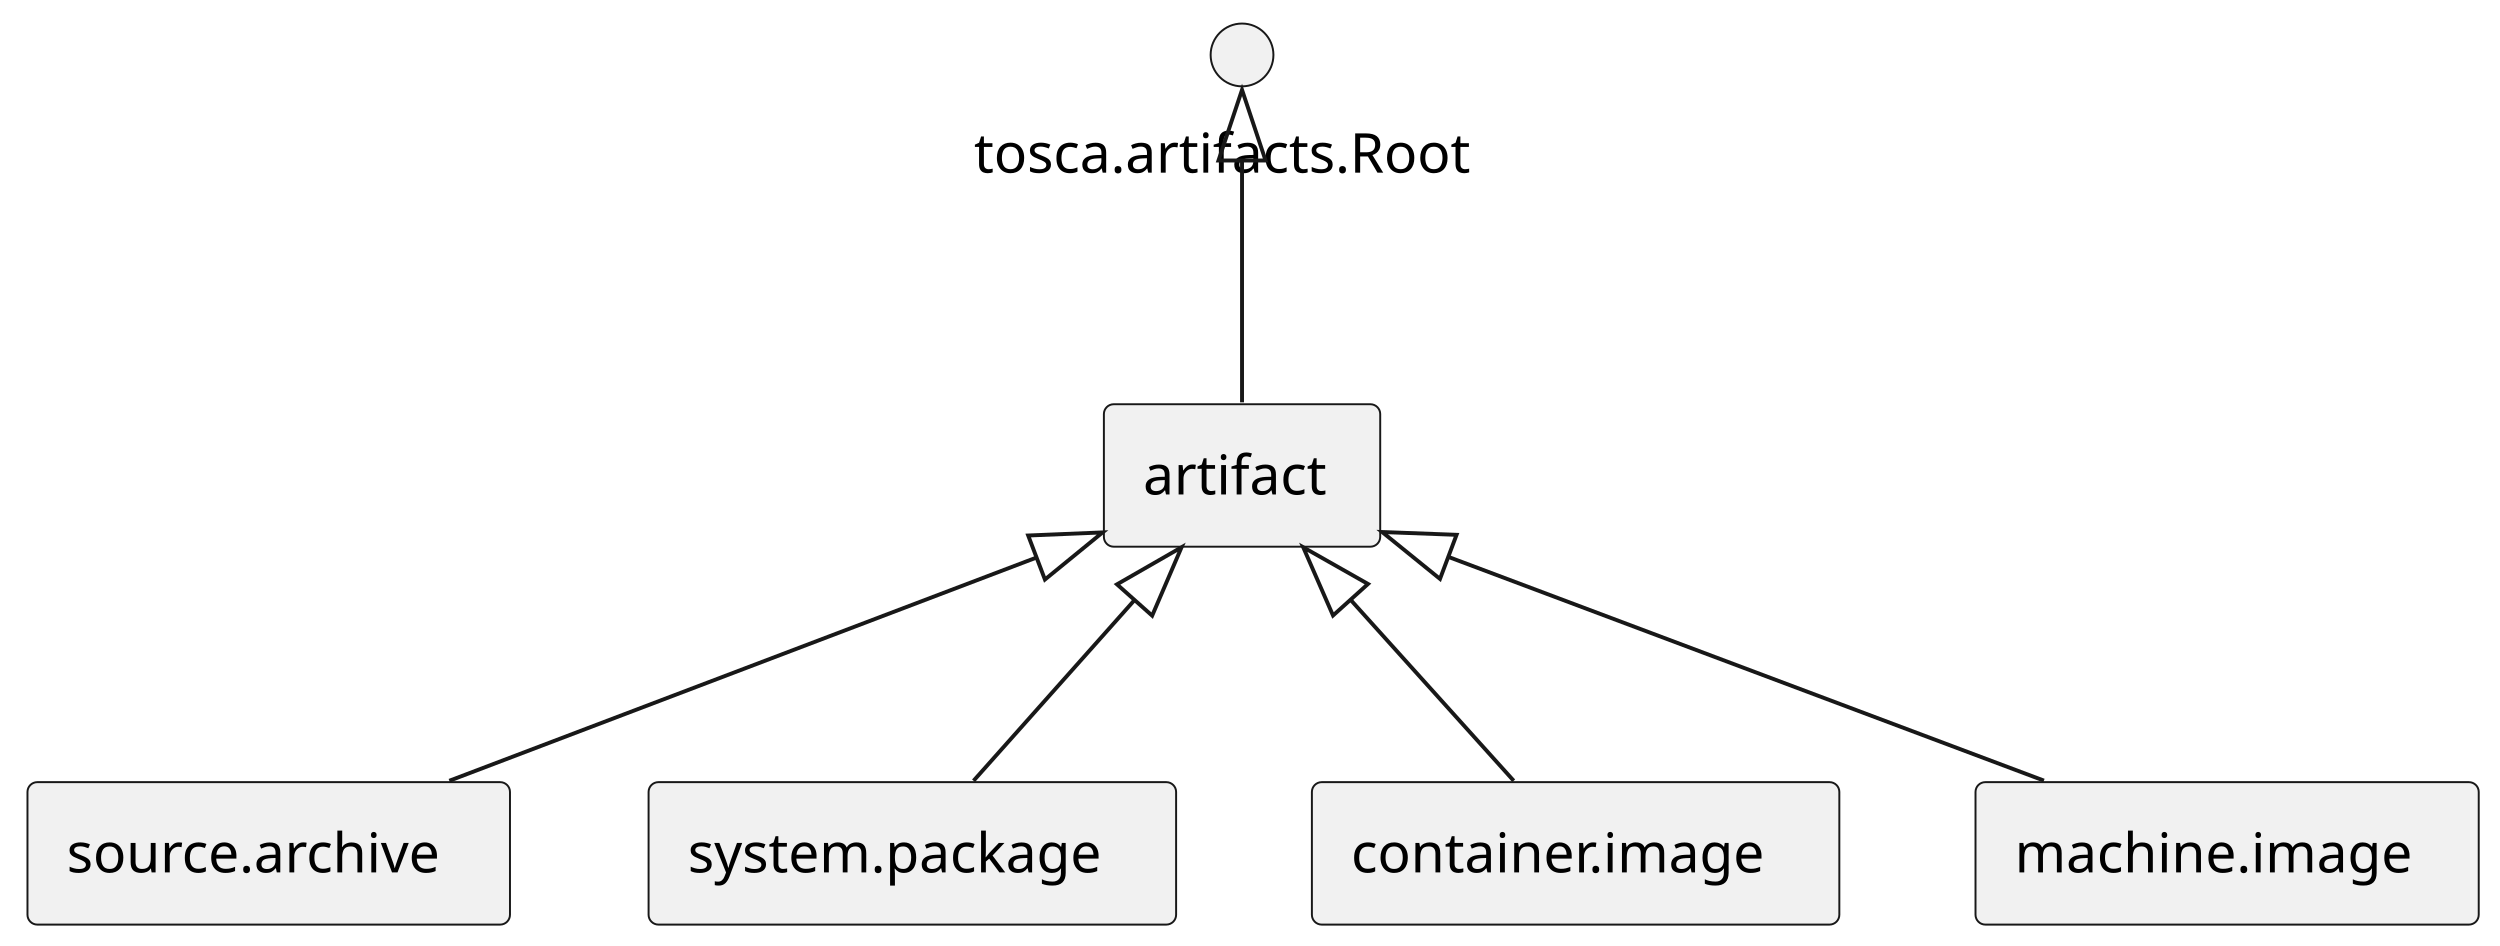
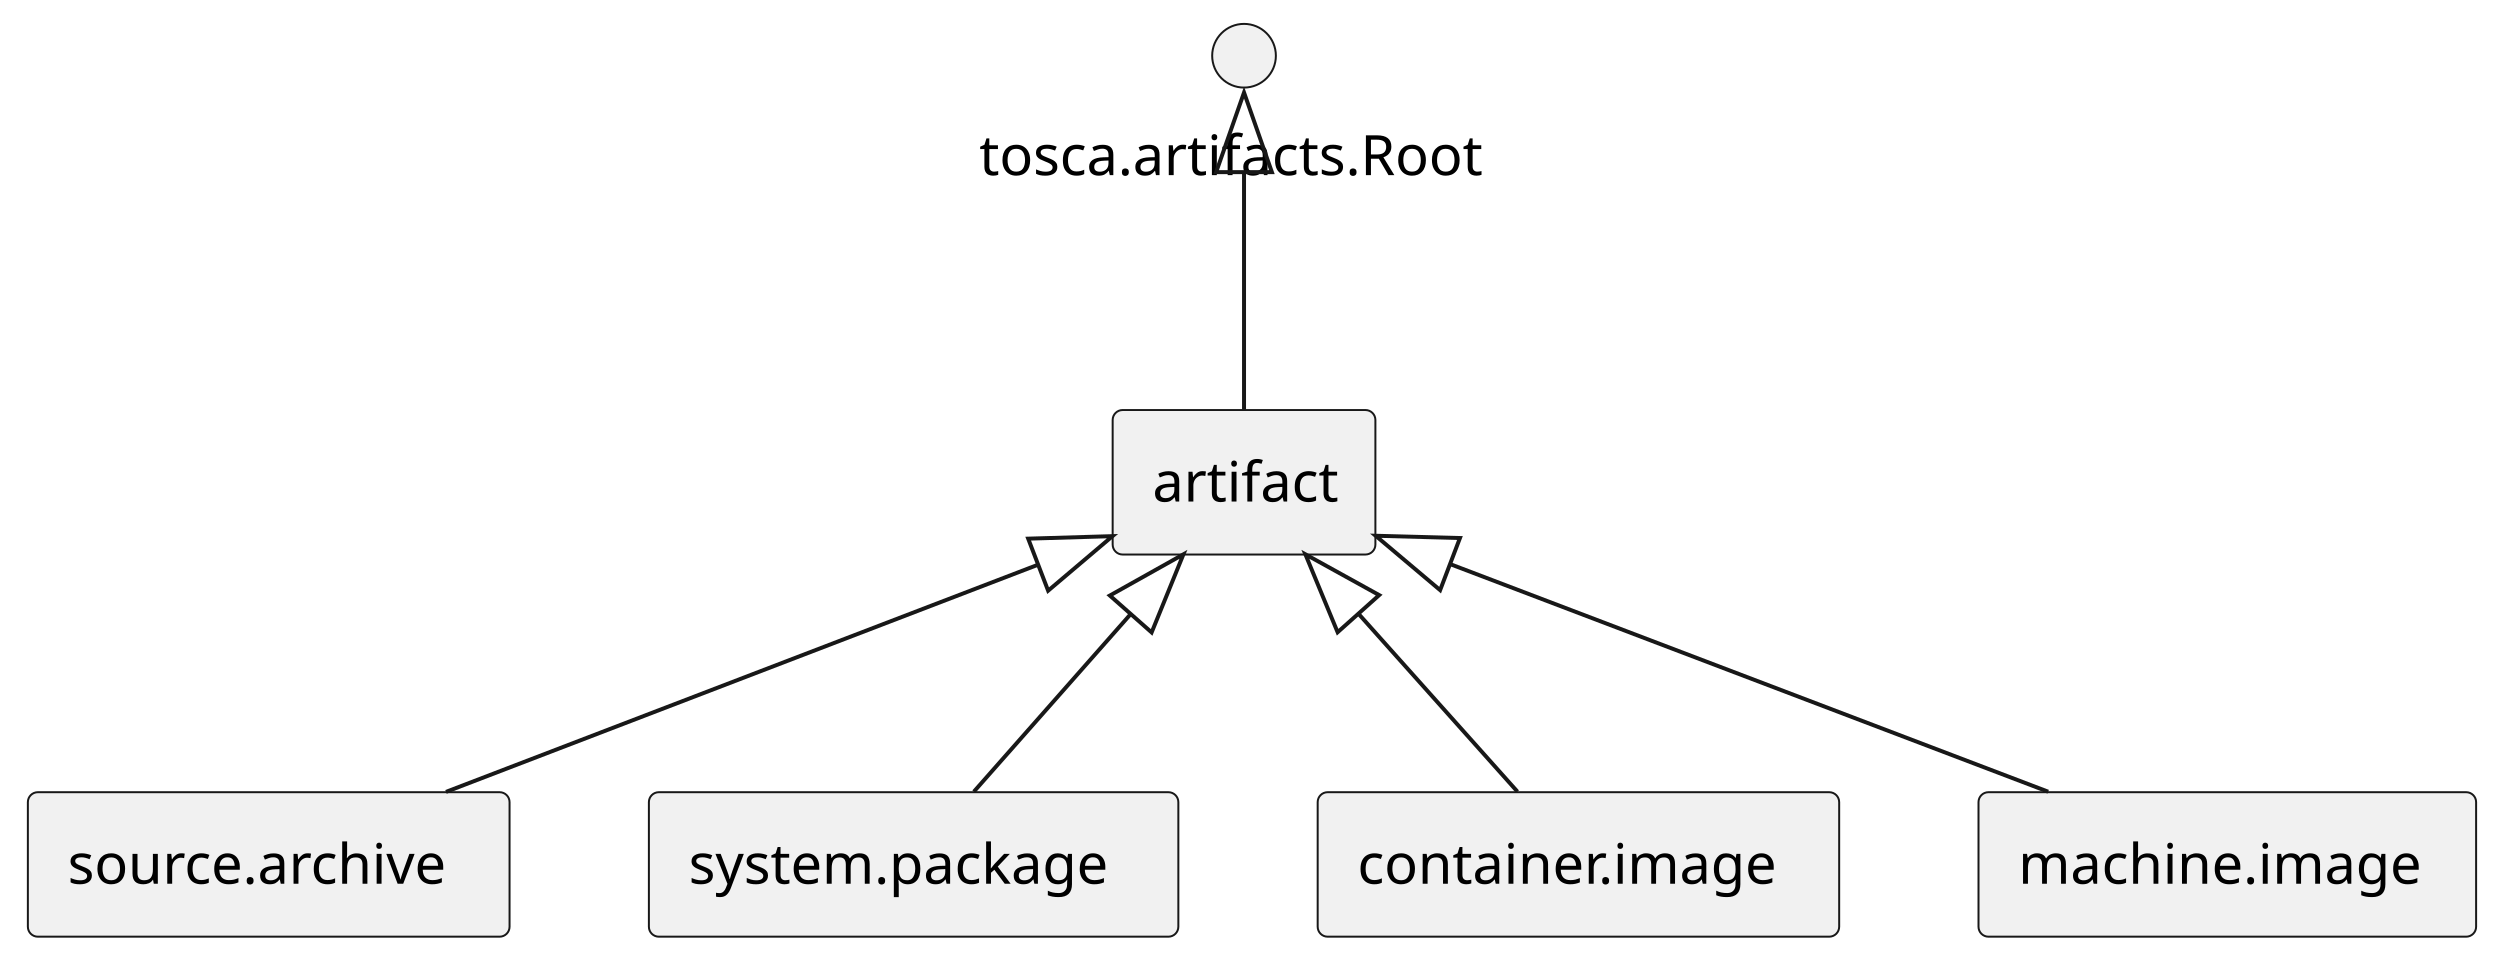
- <svg xmlns="http://www.w3.org/2000/svg" contentStyleType="text/css" height="241px" preserveAspectRatio="none" style="width:637px;height:241px;background:#FFFFFF;" version="1.1" viewBox="0 0 637 241" width="637px" zoomAndPan="magnify">
+ <svg xmlns="http://www.w3.org/2000/svg" contentStyleType="text/css" height="241px" preserveAspectRatio="none" style="width:628px;height:241px;background:#FFFFFF;" version="1.1" viewBox="0 0 628 241" width="628px" zoomAndPan="magnify">
  <defs />
  <g>
    <g id="elem_artifact">
-       <rect fill="#F1F1F1" height="36.297" rx="2.5" ry="2.5" style="stroke:#181818;stroke-width:0.5;" width="70.408" x="281.27" y="103" />
-       <text fill="#000000" font-family="sans-serif" font-size="14" lengthAdjust="spacing" textLength="50.408" x="291.27" y="125.995">artifact</text>
+       <rect fill="#F1F1F1" height="36.297" rx="2.5" ry="2.5" style="stroke:#181818;stroke-width:0.5;" width="66" x="279.5" y="103" />
+       <text fill="#000000" font-family="sans-serif" font-size="14" lengthAdjust="spacing" textLength="46" x="289.5" y="125.995">artifact</text>
    </g>
    <g id="elem_source.archive">
-       <rect fill="#F1F1F1" height="36.297" rx="2.5" ry="2.5" style="stroke:#181818;stroke-width:0.5;" width="122.942" x="7" y="199.29" />
-       <text fill="#000000" font-family="sans-serif" font-size="14" lengthAdjust="spacing" textLength="102.942" x="17" y="222.285">source.archive</text>
+       <rect fill="#F1F1F1" height="36.297" rx="2.5" ry="2.5" style="stroke:#181818;stroke-width:0.5;" width="121" x="7" y="199" />
+       <text fill="#000000" font-family="sans-serif" font-size="14" lengthAdjust="spacing" textLength="101" x="17" y="221.995">source.archive</text>
    </g>
    <g id="elem_system.package">
-       <rect fill="#F1F1F1" height="36.297" rx="2.5" ry="2.5" style="stroke:#181818;stroke-width:0.5;" width="134.413" x="165.26" y="199.29" />
-       <text fill="#000000" font-family="sans-serif" font-size="14" lengthAdjust="spacing" textLength="114.413" x="175.26" y="222.285">system.package</text>
+       <rect fill="#F1F1F1" height="36.297" rx="2.5" ry="2.5" style="stroke:#181818;stroke-width:0.5;" width="133" x="163" y="199" />
+       <text fill="#000000" font-family="sans-serif" font-size="14" lengthAdjust="spacing" textLength="113" x="173" y="221.995">system.package</text>
    </g>
    <g id="elem_container.image">
-       <rect fill="#F1F1F1" height="36.297" rx="2.5" ry="2.5" style="stroke:#181818;stroke-width:0.5;" width="134.393" x="334.27" y="199.29" />
-       <text fill="#000000" font-family="sans-serif" font-size="14" lengthAdjust="spacing" textLength="114.393" x="344.27" y="222.285">container.image</text>
+       <rect fill="#F1F1F1" height="36.297" rx="2.5" ry="2.5" style="stroke:#181818;stroke-width:0.5;" width="131" x="331" y="199" />
+       <text fill="#000000" font-family="sans-serif" font-size="14" lengthAdjust="spacing" textLength="111" x="341" y="221.995">container.image</text>
    </g>
    <g id="elem_machine.image">
-       <rect fill="#F1F1F1" height="36.297" rx="2.5" ry="2.5" style="stroke:#181818;stroke-width:0.5;" width="128.22" x="503.36" y="199.29" />
-       <text fill="#000000" font-family="sans-serif" font-size="14" lengthAdjust="spacing" textLength="108.22" x="513.36" y="222.285">machine.image</text>
+       <rect fill="#F1F1F1" height="36.297" rx="2.5" ry="2.5" style="stroke:#181818;stroke-width:0.5;" width="125" x="497" y="199" />
+       <text fill="#000000" font-family="sans-serif" font-size="14" lengthAdjust="spacing" textLength="105" x="507" y="221.995">machine.image</text>
    </g>
    <g id="elem_tosca.artifacts.Root">
-       <ellipse cx="316.47" cy="14" fill="#F1F1F1" rx="8" ry="8" style="stroke:#181818;stroke-width:0.5;" />
-       <text fill="#000000" font-family="sans-serif" font-size="14" lengthAdjust="spacing" textLength="136.575" x="248.182" y="43.995">tosca.artifacts.Root</text>
+       <ellipse cx="312.5" cy="14" fill="#F1F1F1" rx="8" ry="8" style="stroke:#181818;stroke-width:0.5;" />
+       <text fill="#000000" font-family="sans-serif" font-size="14" lengthAdjust="spacing" textLength="133" x="246" y="43.995">tosca.artifacts.Root</text>
    </g>
    <g id="link_tosca.artifacts.Root_artifact">
-       <path d="M316.47,40.9 C316.47,57.71 316.47,79.37 316.47,102.52 " fill="none" id="tosca.artifacts.Root-backto-artifact" style="stroke:#181818;stroke-width:1.0;" />
-       <polygon fill="none" points="316.47,22.9,310.47,40.9,322.47,40.9,316.47,22.9" style="stroke:#181818;stroke-width:1.0;" />
+       <path d="M312.5,43.42 C312.5,62.44 312.5,86.85 312.5,102.93 " fill="none" id="tosca.artifacts.Root-backto-artifact" style="stroke:#181818;stroke-width:1.0;" />
+       <polygon fill="none" points="305.5,43.24,312.5,23.24,319.5,43.24,305.5,43.24" style="stroke:#181818;stroke-width:1.0;" />
    </g>
    <g id="link_artifact_source.archive">
-       <path d="M264.115,142.056 C220.315,158.706 162.62,180.64 114.49,198.94 " fill="none" id="artifact-backto-source.archive" style="stroke:#181818;stroke-width:1.0;" />
-       <polygon fill="none" points="280.94,135.66,261.983,136.447,266.247,147.664,280.94,135.66" style="stroke:#181818;stroke-width:1.0;" />
+       <path d="M260.64,141.9 C216.55,158.81 153.89,182.85 112.03,198.92 " fill="none" id="artifact-backto-source.archive" style="stroke:#181818;stroke-width:1.0;" />
+       <polygon fill="none" points="258.28,135.31,279.46,134.68,263.29,148.38,258.28,135.31" style="stroke:#181818;stroke-width:1.0;" />
    </g>
    <g id="link_artifact_system.package">
-       <path d="M289.089,152.882 C274.029,169.792 263.19,181.96 248.06,198.94 " fill="none" id="artifact-backto-system.package" style="stroke:#181818;stroke-width:1.0;" />
-       <polygon fill="none" points="301.06,139.44,284.608,148.892,293.569,156.872,301.06,139.44" style="stroke:#181818;stroke-width:1.0;" />
+       <path d="M283.99,154.29 C270.77,169.26 255.6,186.44 244.63,198.87 " fill="none" id="artifact-backto-system.package" style="stroke:#181818;stroke-width:1.0;" />
+       <polygon fill="none" points="278.79,149.6,297.28,139.24,289.29,158.87,278.79,149.6" style="stroke:#181818;stroke-width:1.0;" />
    </g>
    <g id="link_artifact_container.image">
-       <path d="M344.111,152.811 C359.351,169.721 370.39,181.96 385.69,198.94 " fill="none" id="artifact-backto-container.image" style="stroke:#181818;stroke-width:1.0;" />
-       <polygon fill="none" points="332.06,139.44,339.654,156.828,348.567,148.794,332.06,139.44" style="stroke:#181818;stroke-width:1.0;" />
+       <path d="M341.35,154.29 C354.73,169.26 370.09,186.44 381.19,198.87 " fill="none" id="artifact-backto-container.image" style="stroke:#181818;stroke-width:1.0;" />
+       <polygon fill="none" points="336.01,158.82,327.91,139.24,346.45,149.49,336.01,158.82" style="stroke:#181818;stroke-width:1.0;" />
    </g>
    <g id="link_artifact_machine.image">
-       <path d="M369.021,141.889 C413.271,158.509 471.97,180.56 520.79,198.9 " fill="none" id="artifact-backto-machine.image" style="stroke:#181818;stroke-width:1.0;" />
-       <polygon fill="none" points="352.17,135.56,366.911,147.506,371.13,136.272,352.17,135.56" style="stroke:#181818;stroke-width:1.0;" />
+       <path d="M364.5,141.79 C408.94,158.7 472.21,182.78 514.51,198.88 " fill="none" id="artifact-backto-machine.image" style="stroke:#181818;stroke-width:1.0;" />
+       <polygon fill="none" points="361.76,148.24,345.56,134.58,366.74,135.15,361.76,148.24" style="stroke:#181818;stroke-width:1.0;" />
    </g>
  </g>
</svg>
